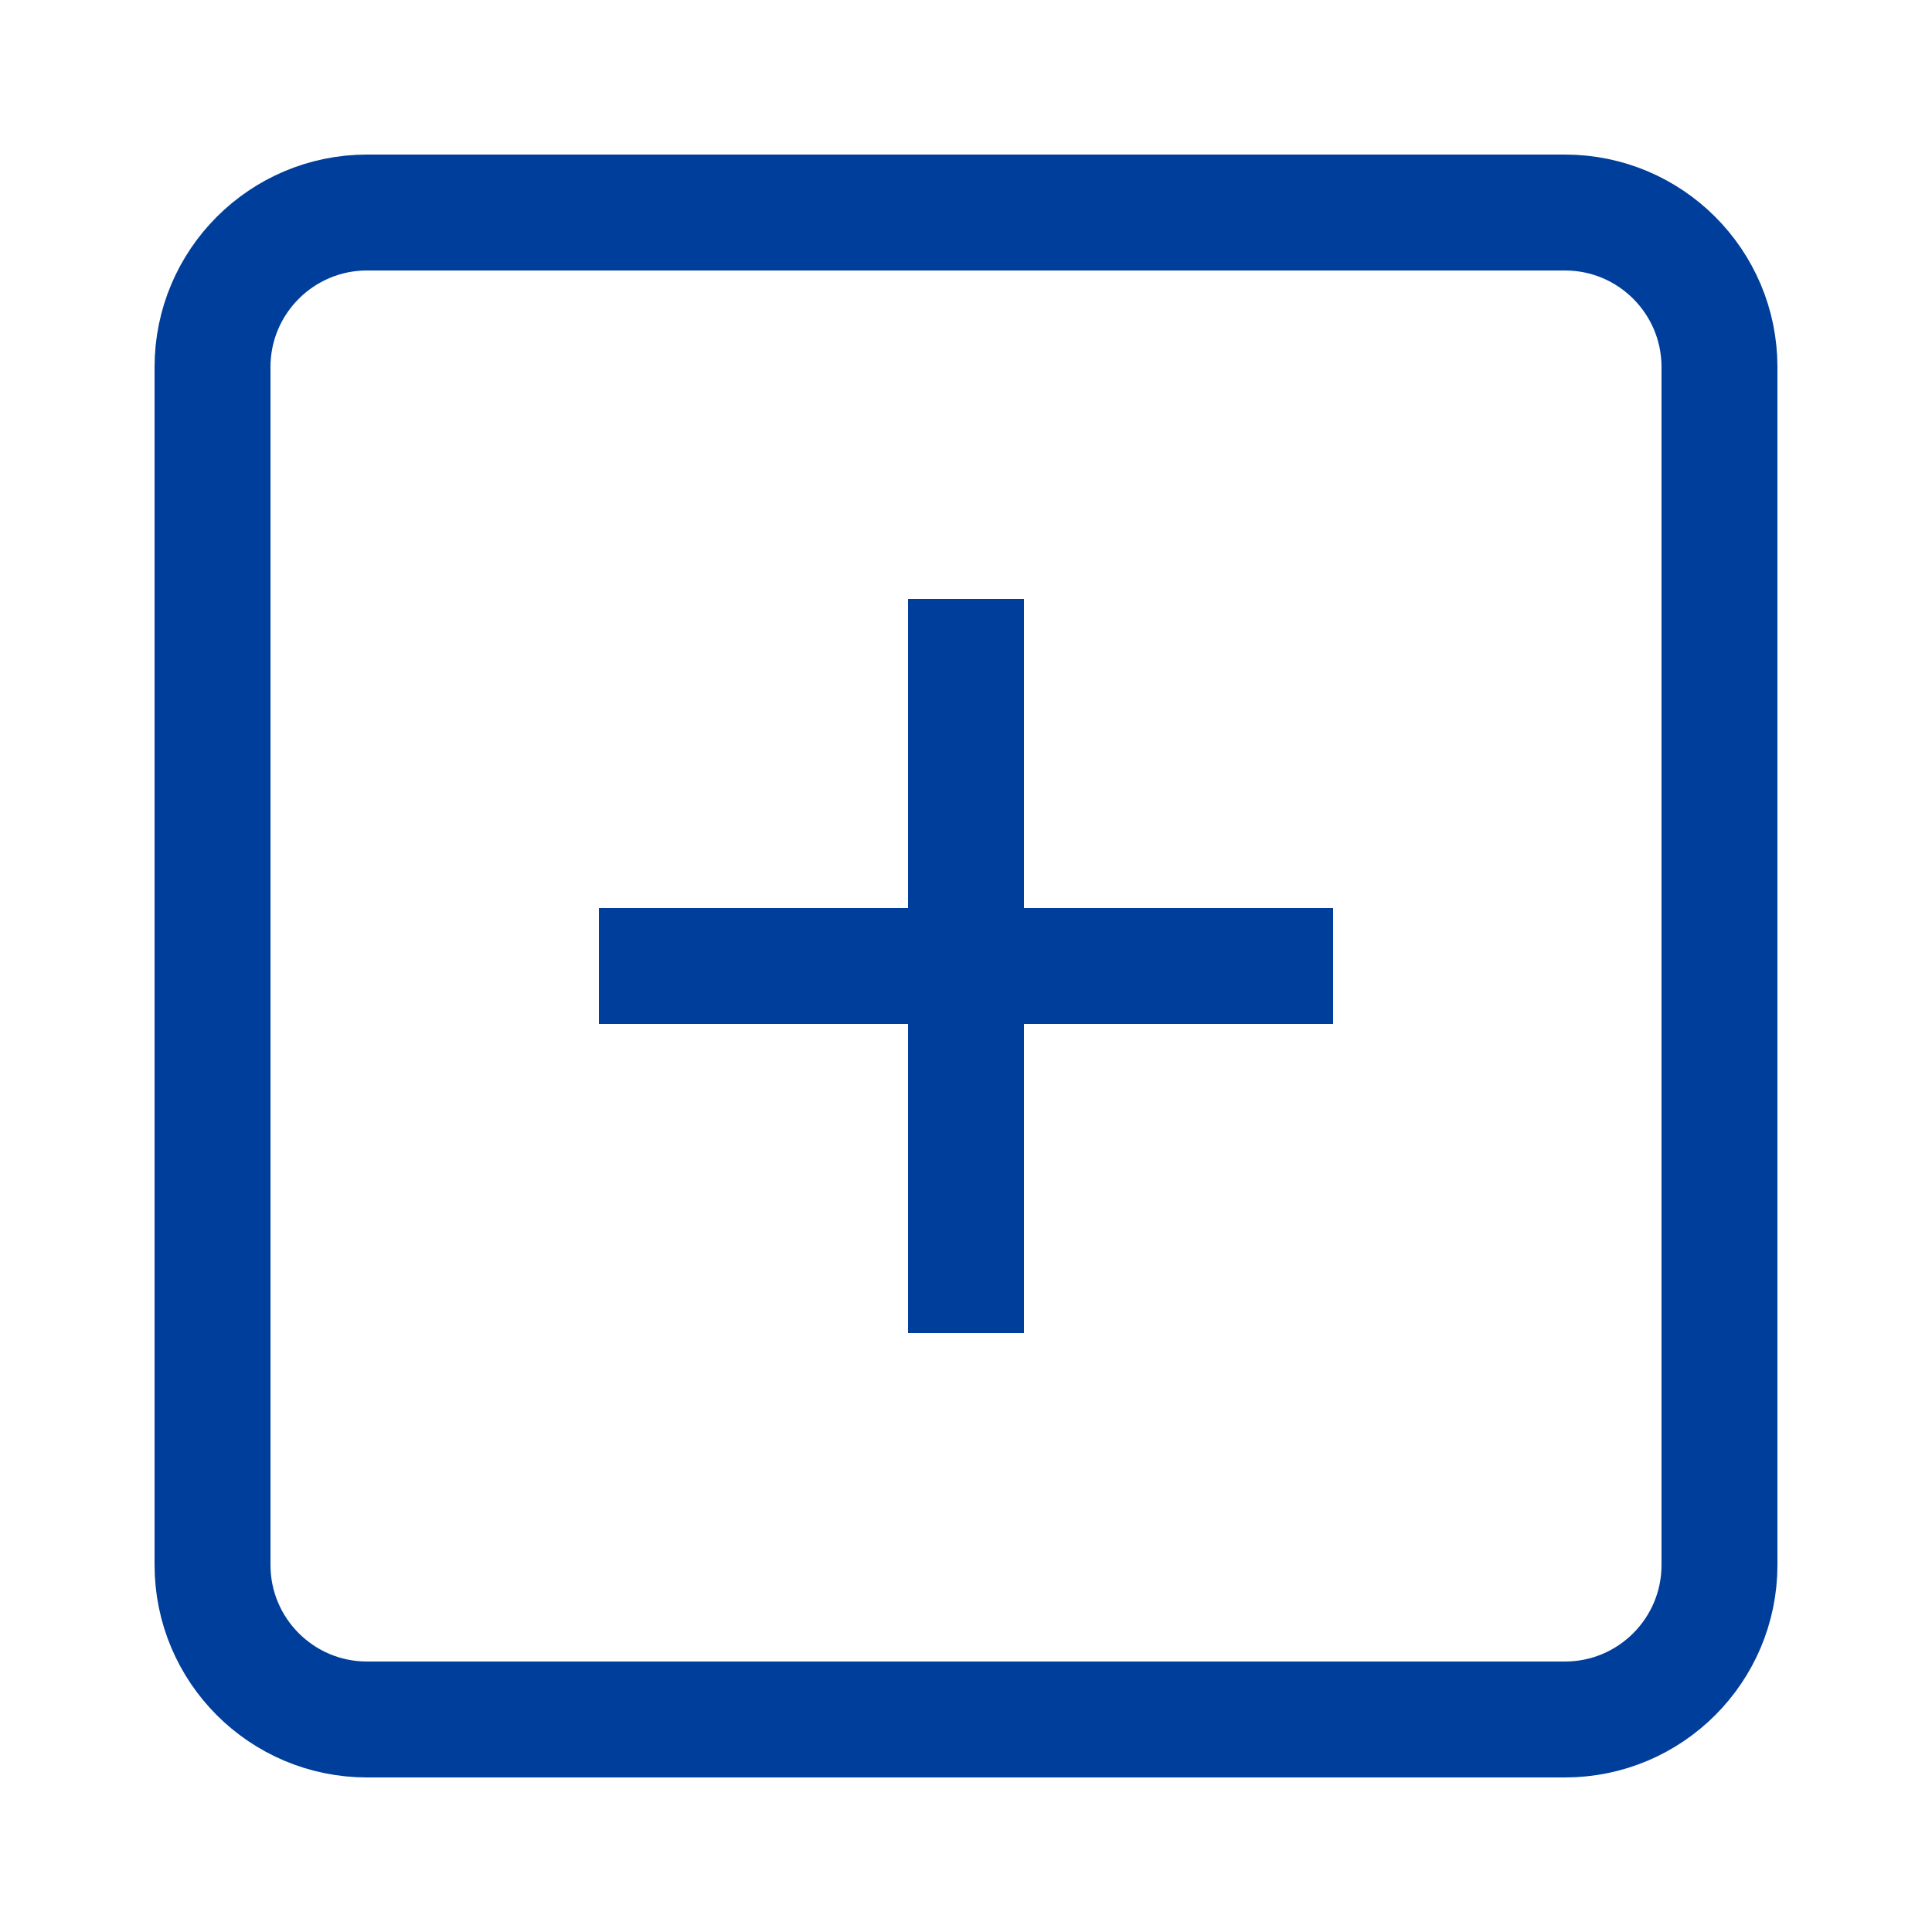
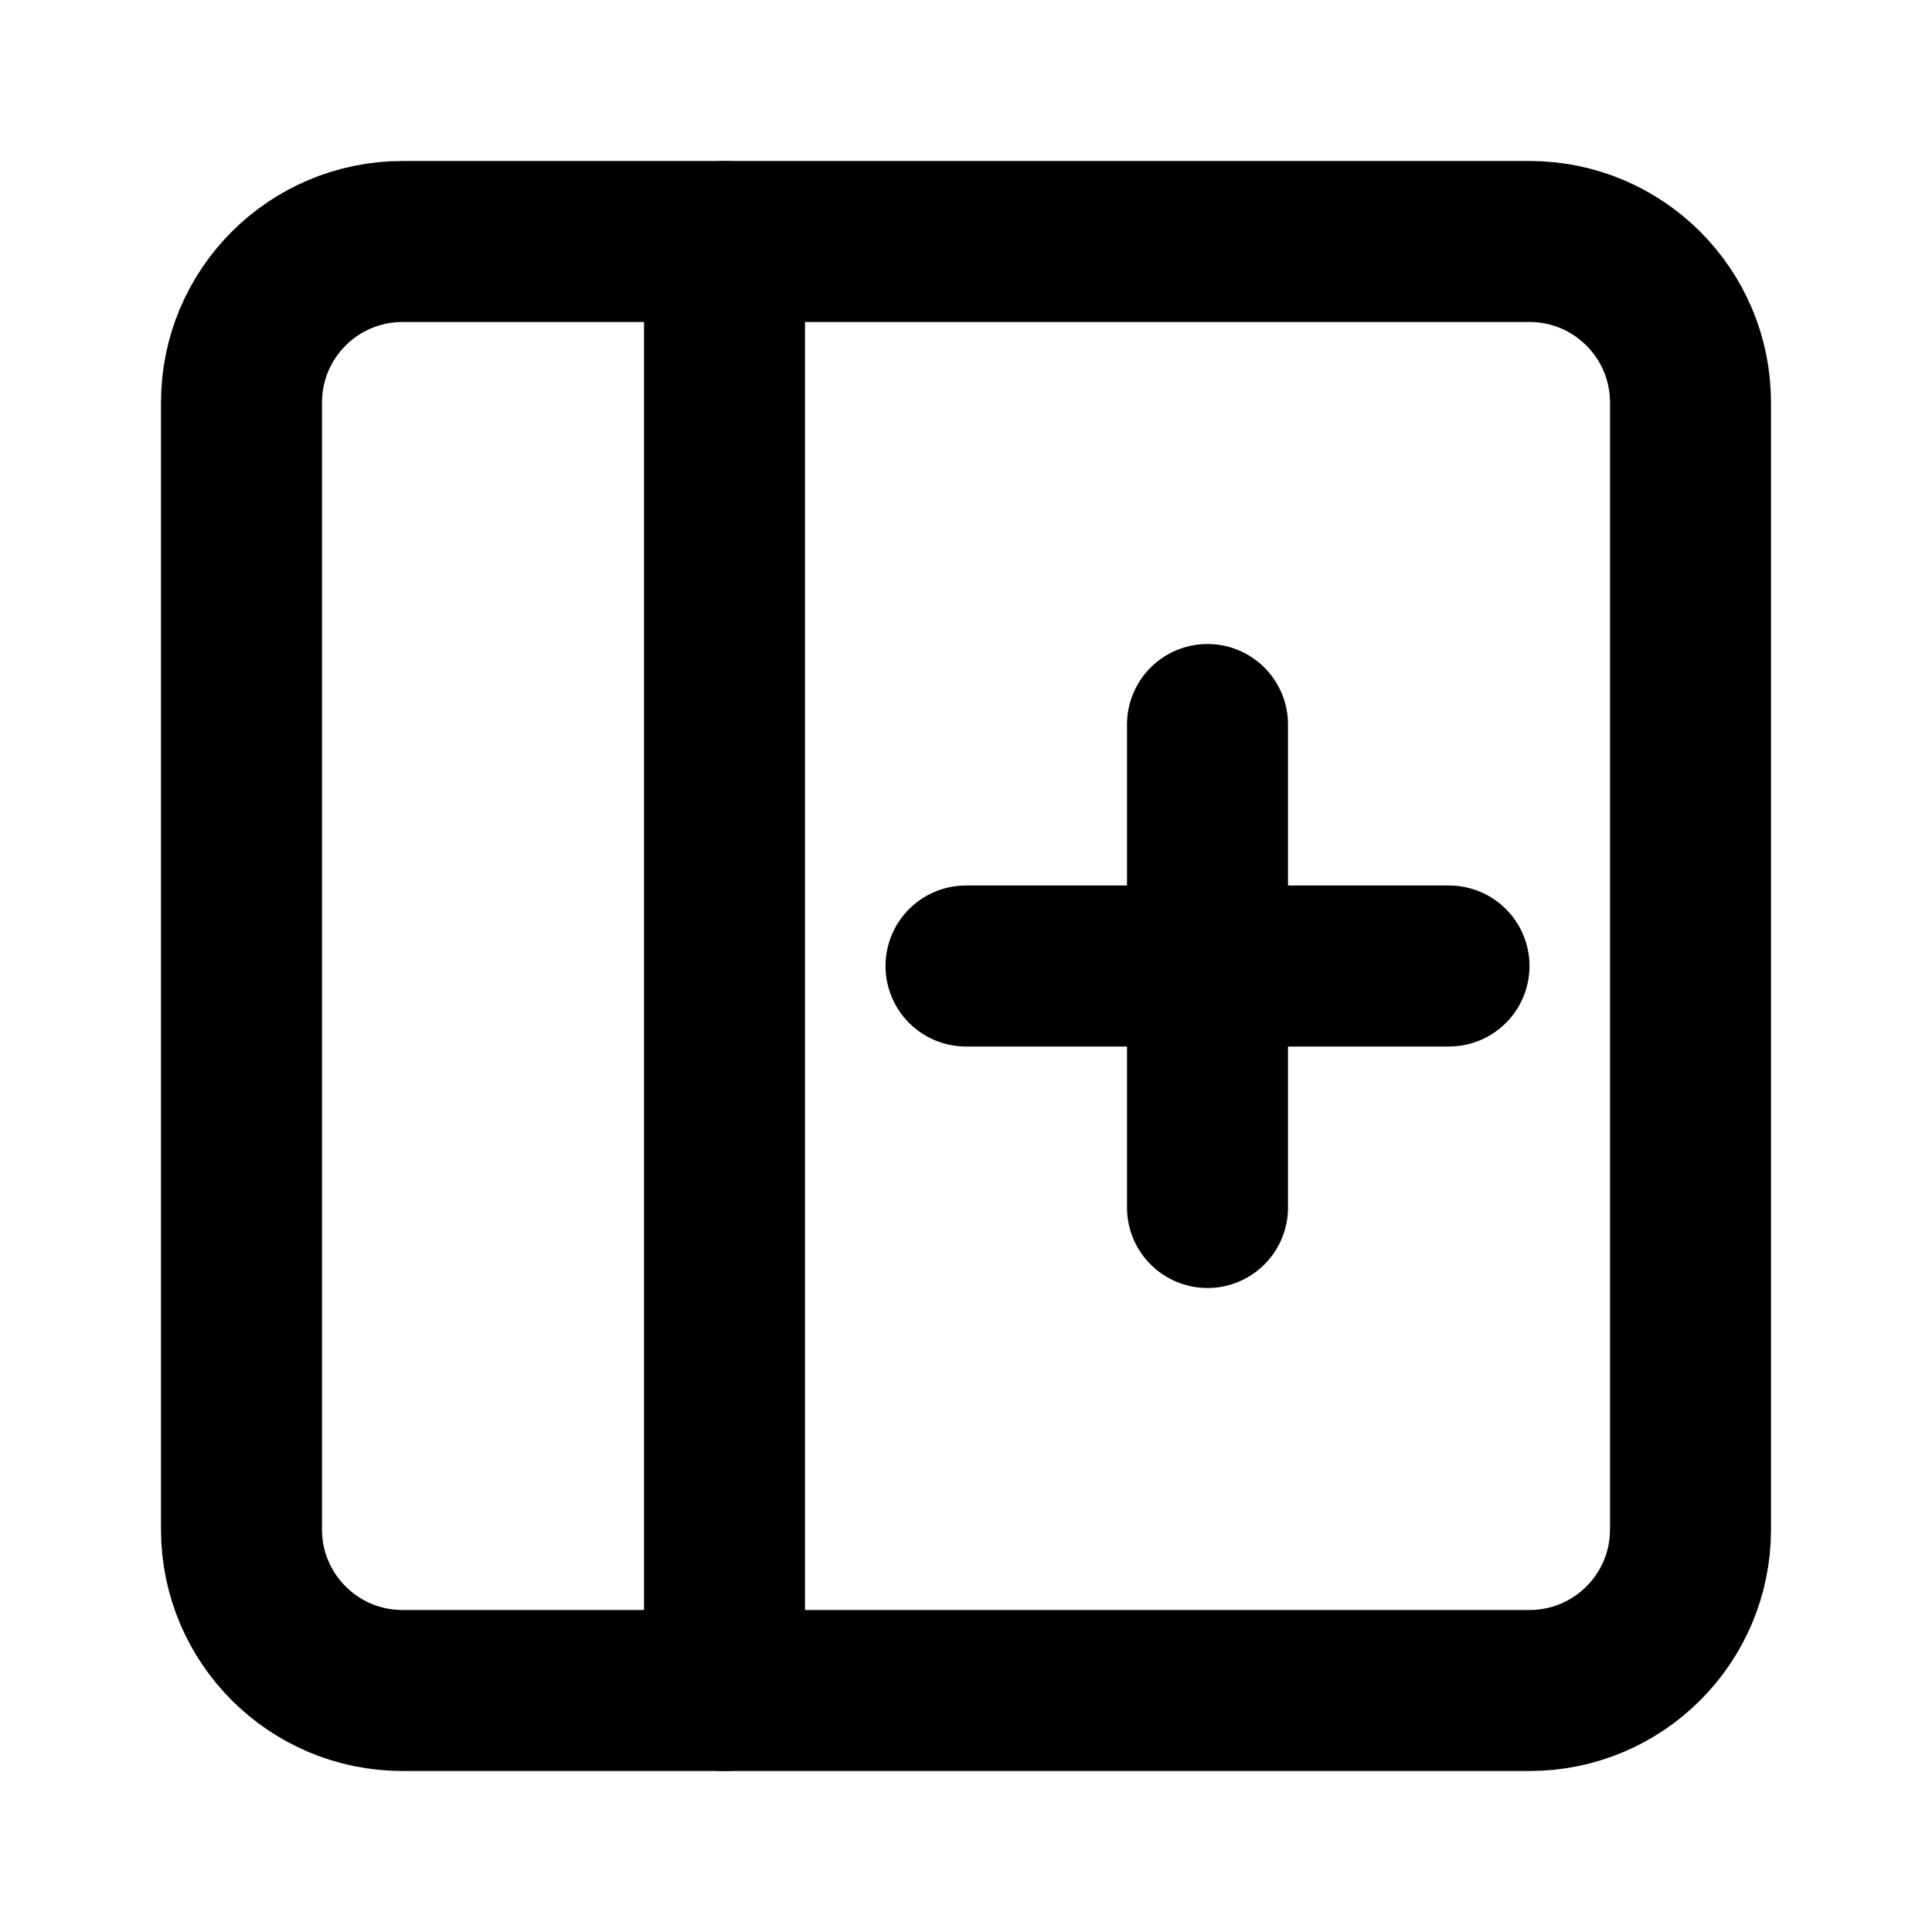
- <svg xmlns="http://www.w3.org/2000/svg" width="100%" height="100%" viewBox="0 0 1000 1000" version="1.1" xml:space="preserve" style="fill-rule:evenodd;clip-rule:evenodd;stroke-linejoin:round;stroke-miterlimit:2;">
-   <g id="add_target_main">
-     <rect x="0" y="0" width="1000" height="1000" style="fill:none;" />
-     <rect x="110" y="110" width="780" height="780" rx="80" ry="80" style="fill:none;stroke:rgb(0,62,155);stroke-width:60px;" />
-     <path d="M470,310L530,310L530,470L690,470L690,530L530,530L530,690L470,690L470,530L310,530L310,470L470,470L470,310Z" style="fill:rgb(0,62,155);" />
-   </g>
+ <svg xmlns="http://www.w3.org/2000/svg" width="24" height="24" viewBox="0 0 24 24" fill="none" stroke="currentColor" stroke-width="2" stroke-linecap="round" stroke-linejoin="round">
+   <rect x="3" y="3" width="18" height="18" rx="2" />
+   <path d="M9 3v18" />
+   <path d="M15 9v6" />
+   <path d="M12 12h6" />
</svg>
